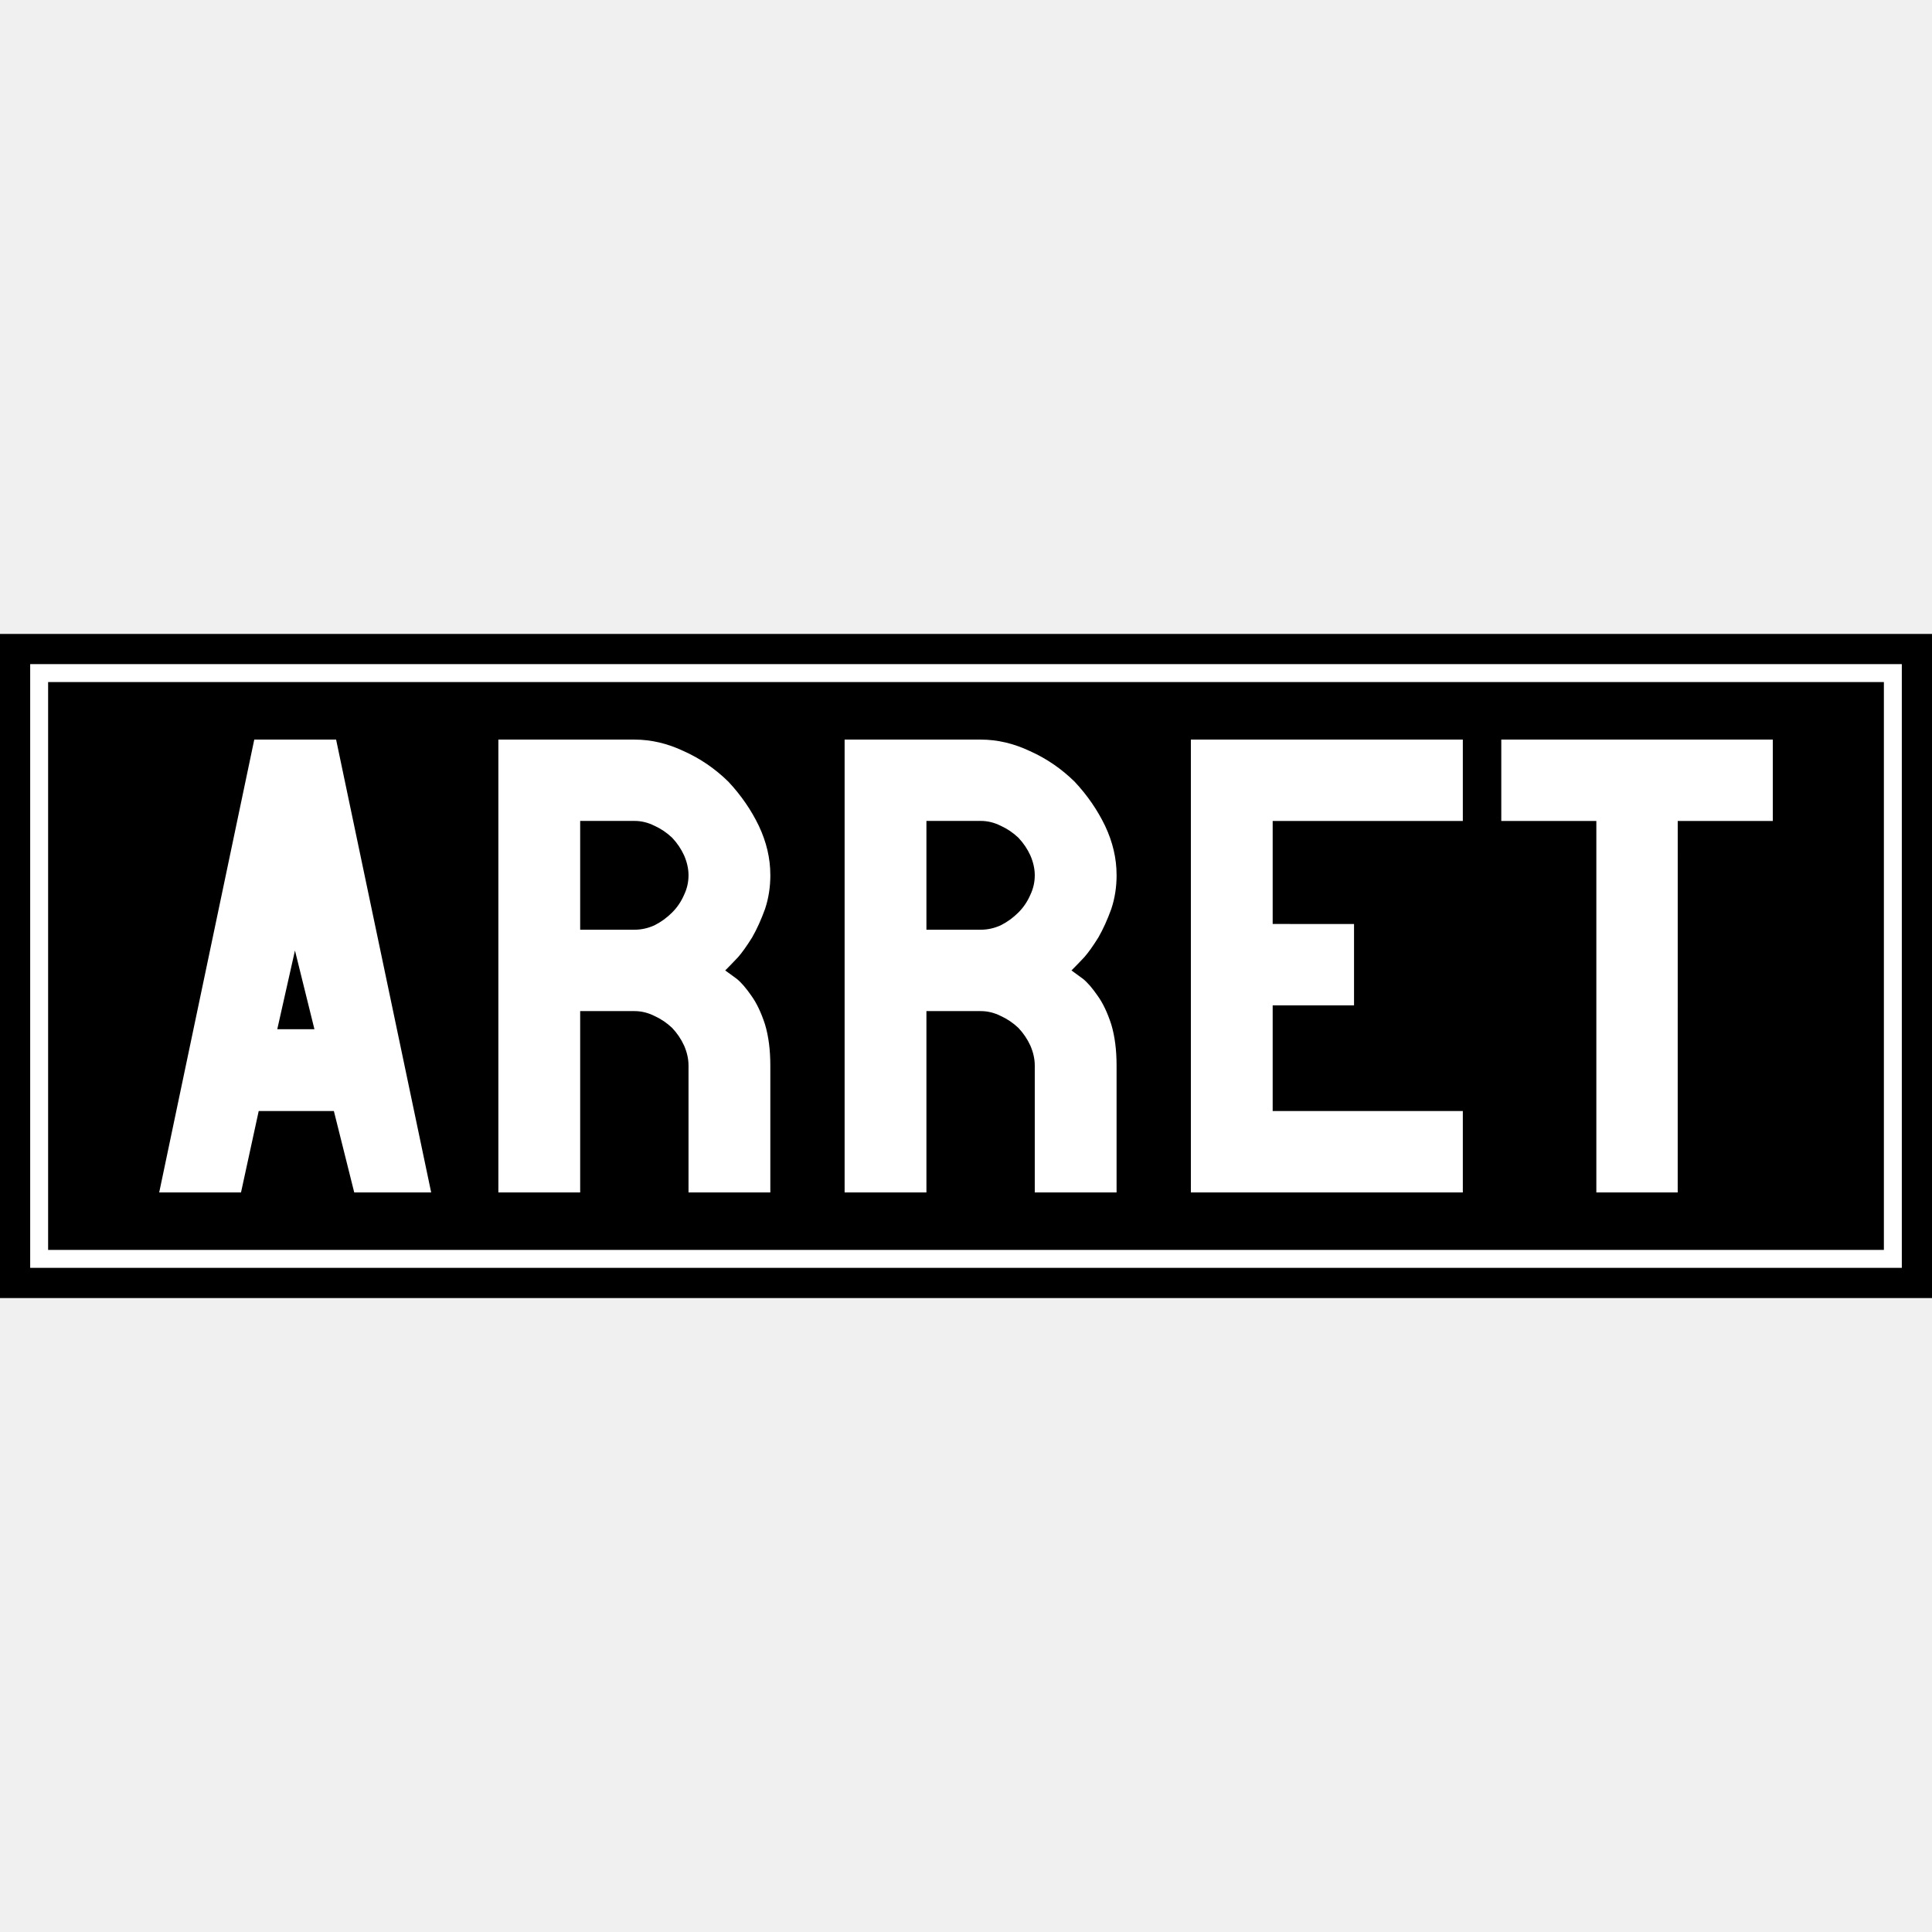
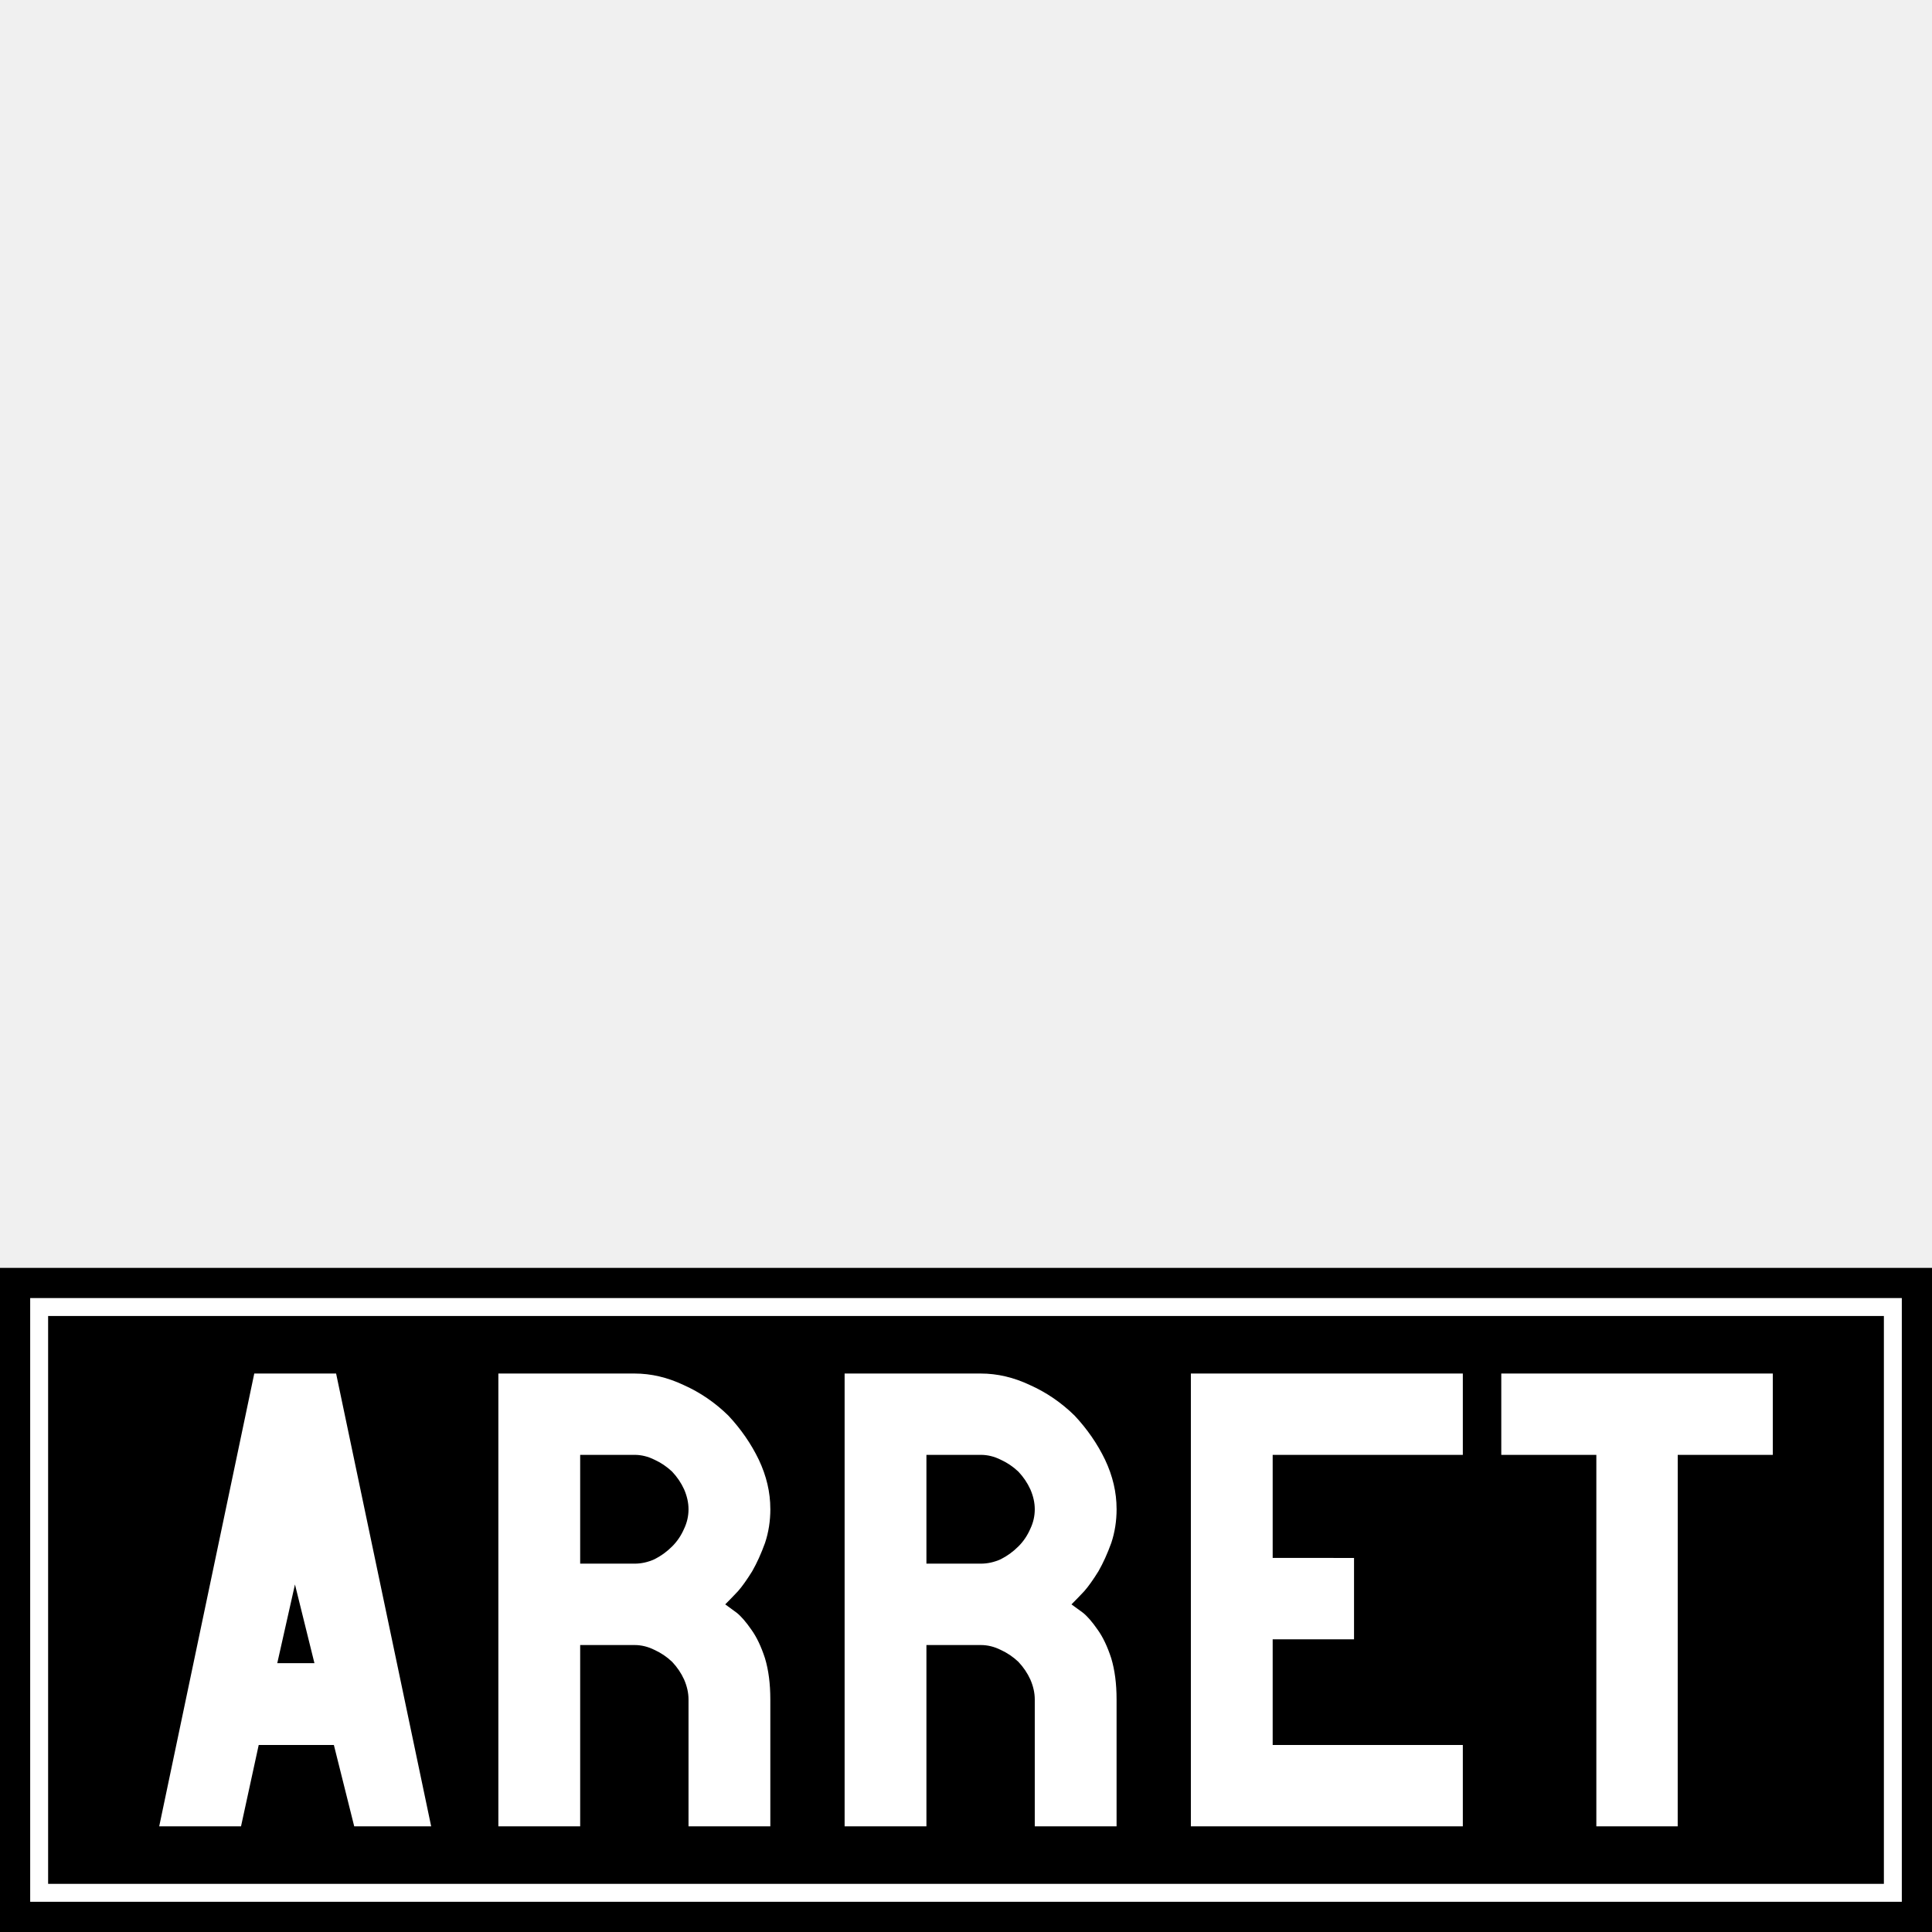
- <svg xmlns="http://www.w3.org/2000/svg" id="svg2" version="1.1" width="64" height="64">
+ <svg xmlns="http://www.w3.org/2000/svg" height="64" width="64" version="1.1" id="svg2">
  <defs id="defs6" />
-   <rect style="fill:#000000;fill-opacity:1;fill-rule:nonzero;stroke:none;stroke-width:0.373" id="rect2987" width="64" height="22" x="0" y="21" />
-   <rect style="fill:none;stroke:#ffffff;stroke-width:0.594;stroke-miterlimit:4;stroke-dasharray:none;stroke-opacity:1" id="rect2989" width="61.406" height="19.405" x="1.297" y="22.297" />
-   <g aria-label="CAB" id="text835" style="font-style:normal;font-variant:normal;font-weight:normal;font-stretch:normal;font-size:24px;line-height:1.25;font-family:Roboto;-inkscape-font-specification:Roboto;font-variant-ligatures:normal;font-variant-caps:normal;font-variant-numeric:normal;font-feature-settings:normal;text-align:start;letter-spacing:0px;word-spacing:0px;writing-mode:lr-tb;text-anchor:start;fill:#000000;fill-opacity:1;stroke:none;stroke-width:3" />
-   <g style="font-style:normal;font-variant:normal;font-weight:normal;font-stretch:normal;font-size:10.253px;line-height:1.55;font-family:Roboto;-inkscape-font-specification:Roboto;font-variant-ligatures:normal;font-variant-caps:normal;font-variant-numeric:normal;font-feature-settings:normal;text-align:start;letter-spacing:0px;word-spacing:0px;writing-mode:lr-tb;text-anchor:start;fill:#ffffff;fill-opacity:1;stroke:none;stroke-width:1.282" id="text1144" aria-label="ARRET">
-     <path id="path1191" style="font-style:normal;font-variant:normal;font-weight:normal;font-stretch:normal;font-size:15px;font-family:PoliceSNCF;-inkscape-font-specification:PoliceSNCF;text-align:center;text-anchor:middle;fill:#ffffff;stroke-width:1.282" d="m 9.771,31.487 0.645,2.607 H 9.185 Z M 11.06,36.805 11.734,39.5 h 2.549 l -3.149,-15 H 8.423 l -3.149,15 h 2.71 l 0.586,-2.695 z" />
-     <path id="path1193" style="font-style:normal;font-variant:normal;font-weight:normal;font-stretch:normal;font-size:15px;font-family:PoliceSNCF;-inkscape-font-specification:PoliceSNCF;text-align:center;text-anchor:middle;fill:#ffffff;stroke-width:1.282" d="m 25.518,28.982 q 0,-0.82 -0.381,-1.626 Q 24.756,26.565 24.126,25.892 23.467,25.247 22.647,24.881 21.841,24.5 21.021,24.5 h -4.512 v 15 h 2.71 v -6.006 h 1.802 q 0.337,0 0.659,0.161 0.322,0.146 0.586,0.396 0.249,0.264 0.396,0.586 0.146,0.337 0.146,0.659 V 39.5 h 2.71 v -4.204 q 0,-0.776 -0.176,-1.362 -0.19,-0.586 -0.454,-0.952 -0.264,-0.381 -0.483,-0.557 -0.22,-0.161 -0.381,-0.278 l 0.029,-0.029 q 0.176,-0.176 0.396,-0.41 0.205,-0.234 0.469,-0.659 0.234,-0.41 0.425,-0.938 0.176,-0.527 0.176,-1.128 z m -4.497,1.816 h -1.802 v -3.604 h 1.802 q 0.337,0 0.659,0.161 0.322,0.146 0.586,0.396 0.249,0.264 0.396,0.586 0.146,0.337 0.146,0.659 0,0.337 -0.146,0.645 -0.146,0.337 -0.396,0.586 -0.264,0.264 -0.586,0.425 -0.322,0.146 -0.659,0.146 z" />
-     <path id="path1195" style="font-style:normal;font-variant:normal;font-weight:normal;font-stretch:normal;font-size:15px;font-family:PoliceSNCF;-inkscape-font-specification:PoliceSNCF;text-align:center;text-anchor:middle;fill:#ffffff;stroke-width:1.282" d="m 36.988,28.982 q 0,-0.82 -0.381,-1.626 Q 36.226,26.565 35.596,25.892 34.937,25.247 34.117,24.881 33.311,24.5 32.491,24.5 h -4.512 v 15 h 2.71 v -6.006 h 1.802 q 0.337,0 0.659,0.161 0.322,0.146 0.586,0.396 0.249,0.264 0.396,0.586 0.146,0.337 0.146,0.659 V 39.5 h 2.71 v -4.204 q 0,-0.776 -0.176,-1.362 -0.19,-0.586 -0.454,-0.952 -0.264,-0.381 -0.483,-0.557 -0.22,-0.161 -0.381,-0.278 l 0.029,-0.029 q 0.176,-0.176 0.396,-0.41 0.205,-0.234 0.469,-0.659 0.234,-0.41 0.425,-0.938 0.176,-0.527 0.176,-1.128 z m -4.497,1.816 h -1.802 v -3.604 h 1.802 q 0.337,0 0.659,0.161 0.322,0.146 0.586,0.396 0.249,0.264 0.396,0.586 0.146,0.337 0.146,0.659 0,0.337 -0.146,0.645 -0.146,0.337 -0.396,0.586 -0.264,0.264 -0.586,0.425 -0.322,0.146 -0.659,0.146 z" />
-     <path id="path1197" style="font-style:normal;font-variant:normal;font-weight:normal;font-stretch:normal;font-size:15px;font-family:PoliceSNCF;-inkscape-font-specification:PoliceSNCF;text-align:center;text-anchor:middle;fill:#ffffff;stroke-width:1.282" d="M 42.159,30.608 V 27.195 H 48.458 V 24.5 h -9.009 v 15 h 9.009 v -2.695 h -6.299 v -3.501 h 2.695 v -2.695 z" />
-     <path id="path1199" style="font-style:normal;font-variant:normal;font-weight:normal;font-stretch:normal;font-size:15px;font-family:PoliceSNCF;-inkscape-font-specification:PoliceSNCF;text-align:center;text-anchor:middle;fill:#ffffff;stroke-width:1.282" d="m 55.577,27.195 h 3.149 V 24.5 h -8.994 v 2.695 h 3.149 V 39.5 h 2.695 z" />
+   <g style="font-style:normal;font-variant:normal;font-weight:normal;font-stretch:normal;font-size:24px;line-height:1.25;font-family:Roboto;font-variant-ligatures:normal;font-variant-caps:normal;font-variant-numeric:normal;font-feature-settings:normal;text-align:start;letter-spacing:0px;word-spacing:0px;writing-mode:lr-tb;text-anchor:start;fill:#000000;fill-opacity:1;stroke:none;stroke-width:3" id="text835" aria-label="CAB" />
+   <rect style="fill:#ffffff;fill-opacity:0;stroke-width:6.4;stroke-linecap:round;stroke-linejoin:round;paint-order:markers stroke fill;stop-color:#000000" id="rect832" width="64" height="64" x="0" y="0" />
+   <g transform="translate(0,21)" id="g853">
+     <rect style="fill:#000000;fill-opacity:1;fill-rule:nonzero;stroke:none;stroke-width:0.373" id="rect2987" width="64" height="22" x="0" y="21" />
+     <rect style="fill:none;stroke:#ffffff;stroke-width:0.594;stroke-miterlimit:4;stroke-dasharray:none;stroke-opacity:1" id="rect2989" width="61.406" height="19.405" x="1.297" y="22.297" />
+     <g style="font-style:normal;font-variant:normal;font-weight:normal;font-stretch:normal;font-size:10.253px;line-height:1.55;font-family:Roboto;font-variant-ligatures:normal;font-variant-caps:normal;font-variant-numeric:normal;font-feature-settings:normal;text-align:start;letter-spacing:0px;word-spacing:0px;writing-mode:lr-tb;text-anchor:start;fill:#ffffff;fill-opacity:1;stroke:none;stroke-width:1.282" id="text1144" aria-label="ARRET">
+       <path id="path1191" style="font-style:normal;font-variant:normal;font-weight:normal;font-stretch:normal;font-size:15px;font-family:PoliceSNCF;text-align:center;text-anchor:middle;fill:#ffffff;stroke-width:1.282" d="m 9.771,31.487 0.645,2.607 H 9.185 Z M 11.06,36.805 11.734,39.5 h 2.549 l -3.149,-15 H 8.423 l -3.149,15 h 2.71 l 0.586,-2.695 z" />
+       <path id="path1193" style="font-style:normal;font-variant:normal;font-weight:normal;font-stretch:normal;font-size:15px;font-family:PoliceSNCF;text-align:center;text-anchor:middle;fill:#ffffff;stroke-width:1.282" d="m 25.518,28.982 q 0,-0.82 -0.381,-1.626 Q 24.756,26.565 24.126,25.892 23.467,25.247 22.647,24.881 21.841,24.5 21.021,24.5 h -4.512 v 15 h 2.71 v -6.006 h 1.802 q 0.337,0 0.659,0.161 0.322,0.146 0.586,0.396 0.249,0.264 0.396,0.586 0.146,0.337 0.146,0.659 V 39.5 h 2.71 v -4.204 q 0,-0.776 -0.176,-1.362 -0.19,-0.586 -0.454,-0.952 -0.264,-0.381 -0.483,-0.557 -0.22,-0.161 -0.381,-0.278 l 0.029,-0.029 q 0.176,-0.176 0.396,-0.41 0.205,-0.234 0.469,-0.659 0.234,-0.41 0.425,-0.938 0.176,-0.527 0.176,-1.128 z m -4.497,1.816 h -1.802 v -3.604 h 1.802 q 0.337,0 0.659,0.161 0.322,0.146 0.586,0.396 0.249,0.264 0.396,0.586 0.146,0.337 0.146,0.659 0,0.337 -0.146,0.645 -0.146,0.337 -0.396,0.586 -0.264,0.264 -0.586,0.425 -0.322,0.146 -0.659,0.146 z" />
+       <path id="path1195" style="font-style:normal;font-variant:normal;font-weight:normal;font-stretch:normal;font-size:15px;font-family:PoliceSNCF;text-align:center;text-anchor:middle;fill:#ffffff;stroke-width:1.282" d="m 36.988,28.982 q 0,-0.82 -0.381,-1.626 Q 36.226,26.565 35.596,25.892 34.937,25.247 34.117,24.881 33.311,24.5 32.491,24.5 h -4.512 v 15 h 2.71 v -6.006 h 1.802 q 0.337,0 0.659,0.161 0.322,0.146 0.586,0.396 0.249,0.264 0.396,0.586 0.146,0.337 0.146,0.659 V 39.5 h 2.71 v -4.204 q 0,-0.776 -0.176,-1.362 -0.19,-0.586 -0.454,-0.952 -0.264,-0.381 -0.483,-0.557 -0.22,-0.161 -0.381,-0.278 l 0.029,-0.029 q 0.176,-0.176 0.396,-0.41 0.205,-0.234 0.469,-0.659 0.234,-0.41 0.425,-0.938 0.176,-0.527 0.176,-1.128 z m -4.497,1.816 h -1.802 v -3.604 h 1.802 q 0.337,0 0.659,0.161 0.322,0.146 0.586,0.396 0.249,0.264 0.396,0.586 0.146,0.337 0.146,0.659 0,0.337 -0.146,0.645 -0.146,0.337 -0.396,0.586 -0.264,0.264 -0.586,0.425 -0.322,0.146 -0.659,0.146 z" />
+       <path id="path1197" style="font-style:normal;font-variant:normal;font-weight:normal;font-stretch:normal;font-size:15px;font-family:PoliceSNCF;text-align:center;text-anchor:middle;fill:#ffffff;stroke-width:1.282" d="M 42.159,30.608 V 27.195 H 48.458 V 24.5 h -9.009 v 15 h 9.009 v -2.695 h -6.299 v -3.501 h 2.695 v -2.695 z" />
+       <path id="path1199" style="font-style:normal;font-variant:normal;font-weight:normal;font-stretch:normal;font-size:15px;font-family:PoliceSNCF;text-align:center;text-anchor:middle;fill:#ffffff;stroke-width:1.282" d="m 55.577,27.195 h 3.149 V 24.5 h -8.994 v 2.695 h 3.149 V 39.5 h 2.695 z" />
+     </g>
  </g>
</svg>
